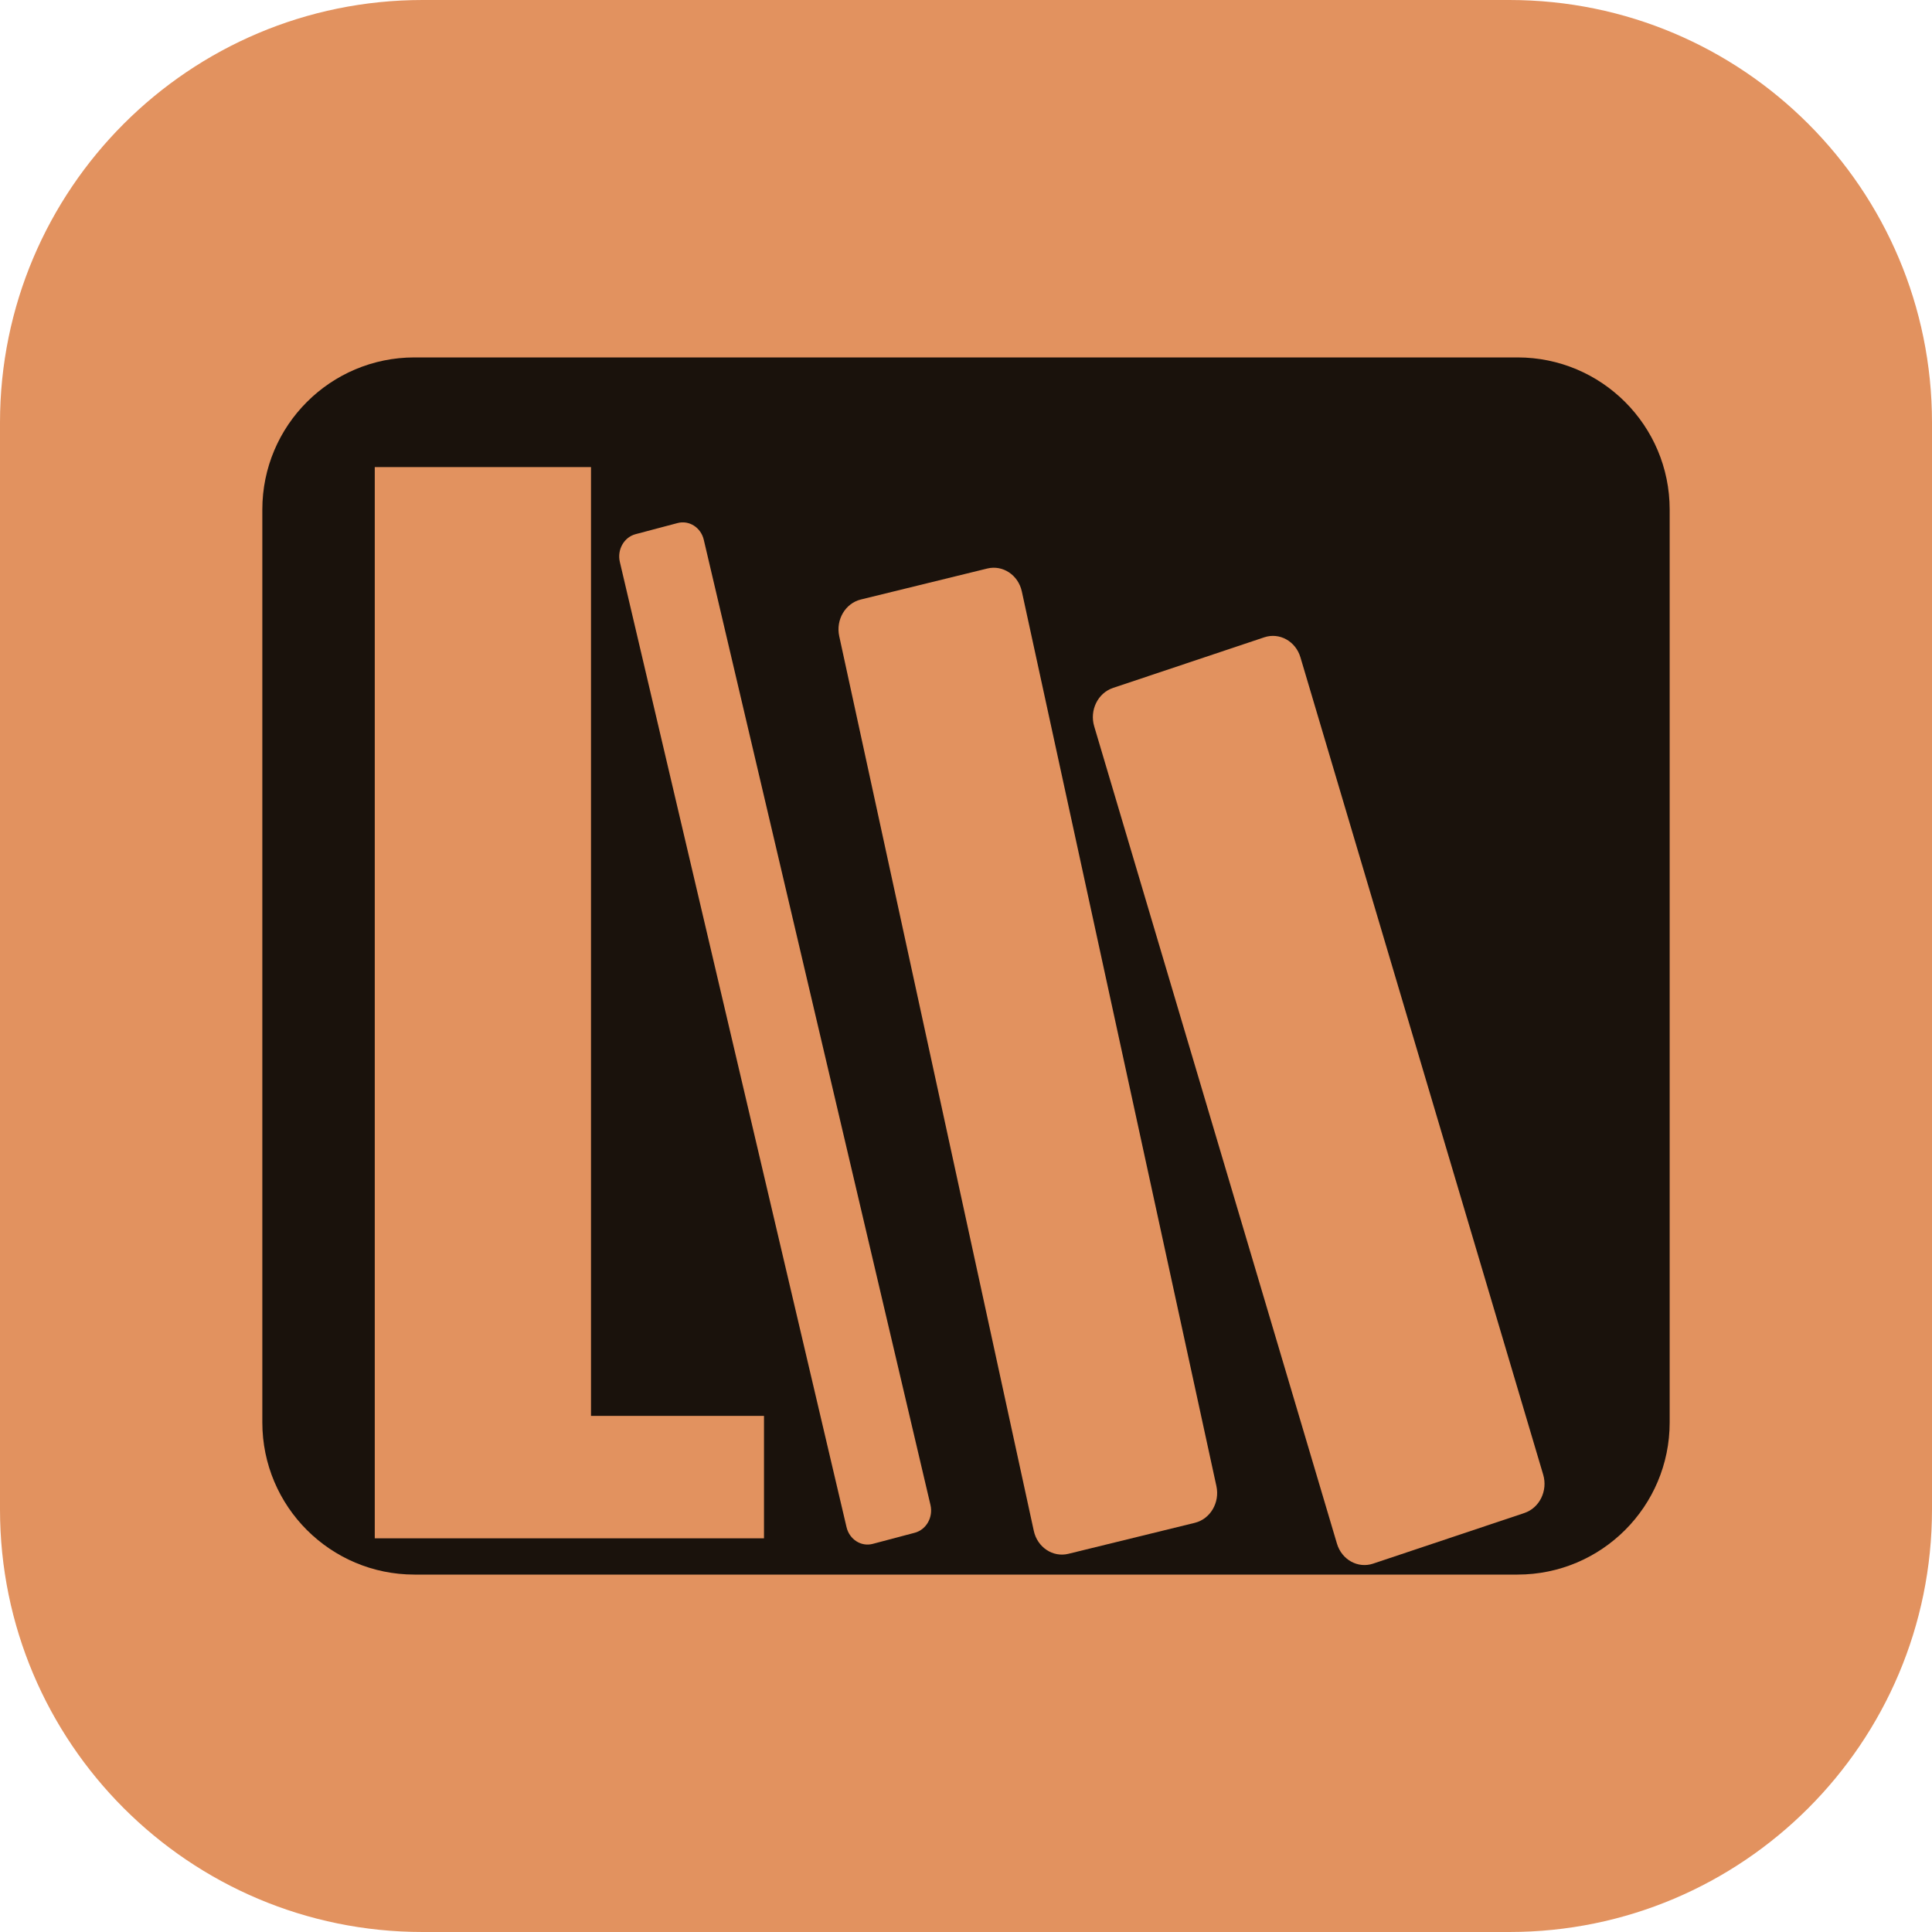
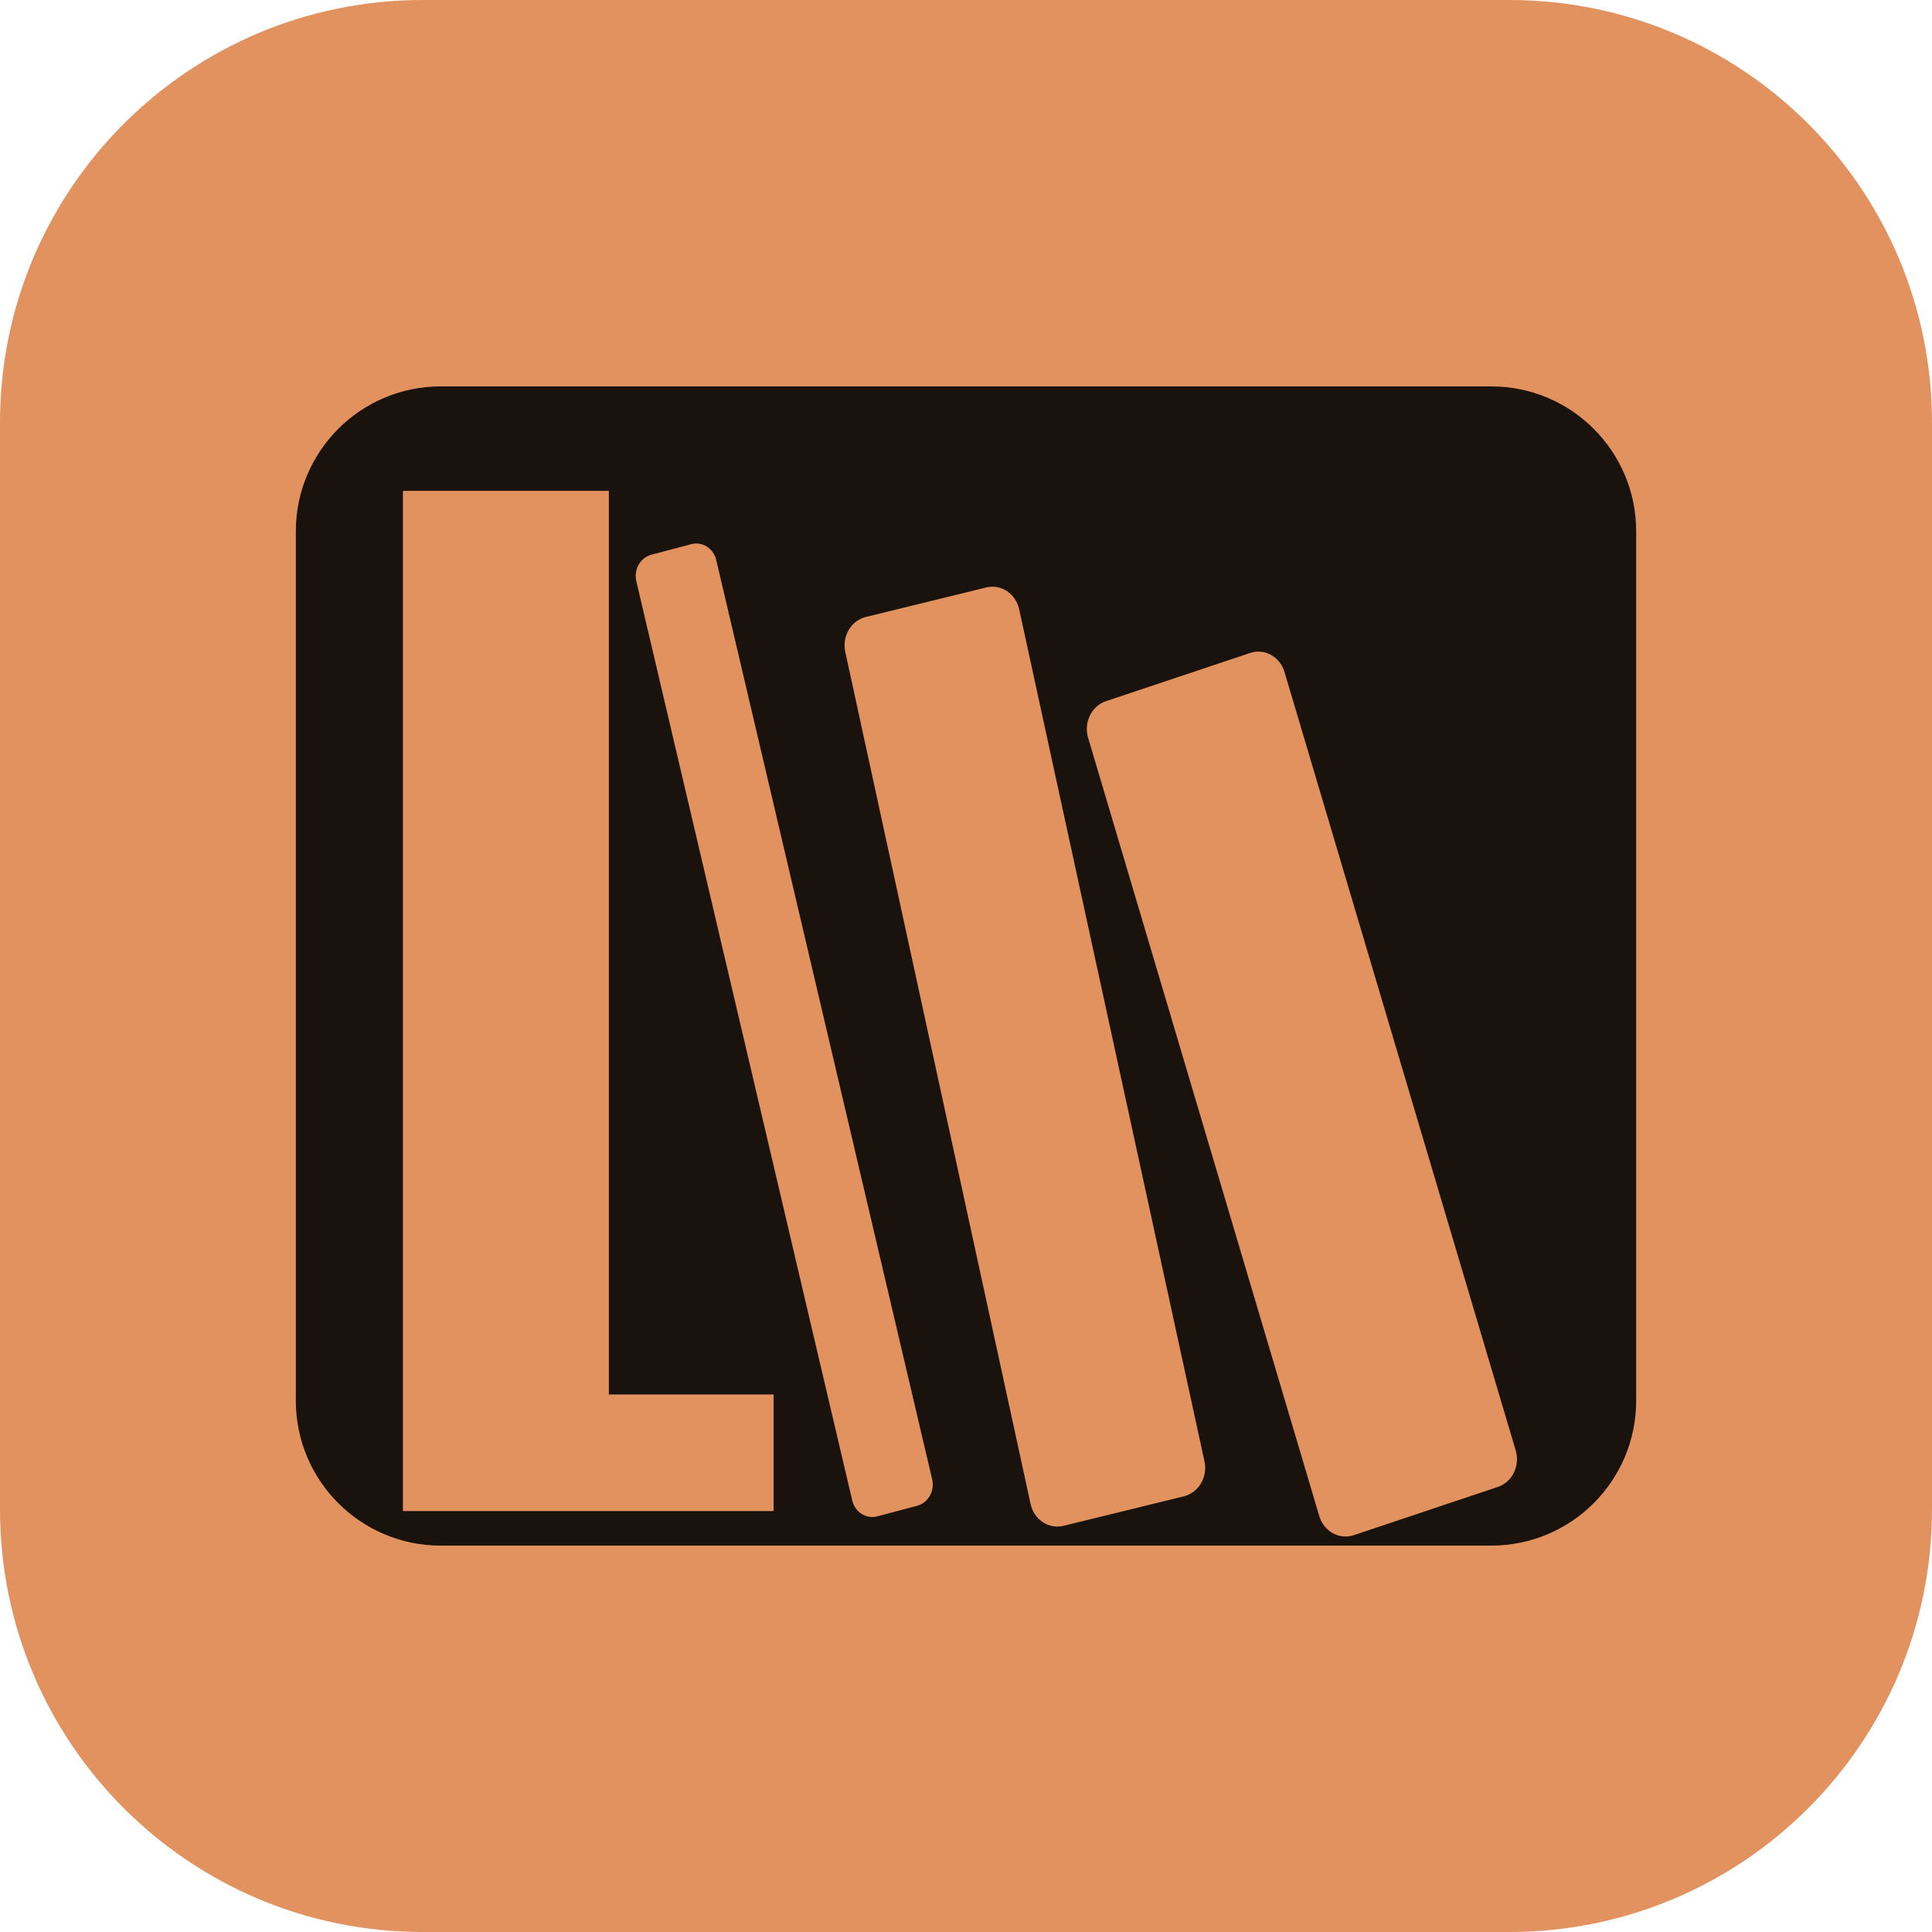
<svg xmlns="http://www.w3.org/2000/svg" viewBox="0 0 32 32">
  <rect width="32" height="32" rx="7" fill="#e2925f" />
-   <g transform="translate(16 16) scale(1.05) translate(-16 -15)">
+   <g transform="translate(0 1)">
    <rect x="4.9" y="5.4" width="22.2" height="19.2" rx="2.4" fill="#1a120c" />
    <g transform="translate(3.49 7.13) scale(.2274 .2414)" fill="#e2925f">
      <path d="M14 0h15v62h12v8H14z" />
      <rect x="47" y="2" width="6" height="68" rx="1.5" transform="rotate(-14 50 70)" />
      <rect x="60" y="6" width="13" height="64" rx="2" transform="rotate(-13 66.5 70)" />
      <rect x="81" y="10" width="15" height="60" rx="2" transform="rotate(-17.5 88.5 70)" />
    </g>
  </g>
</svg>
